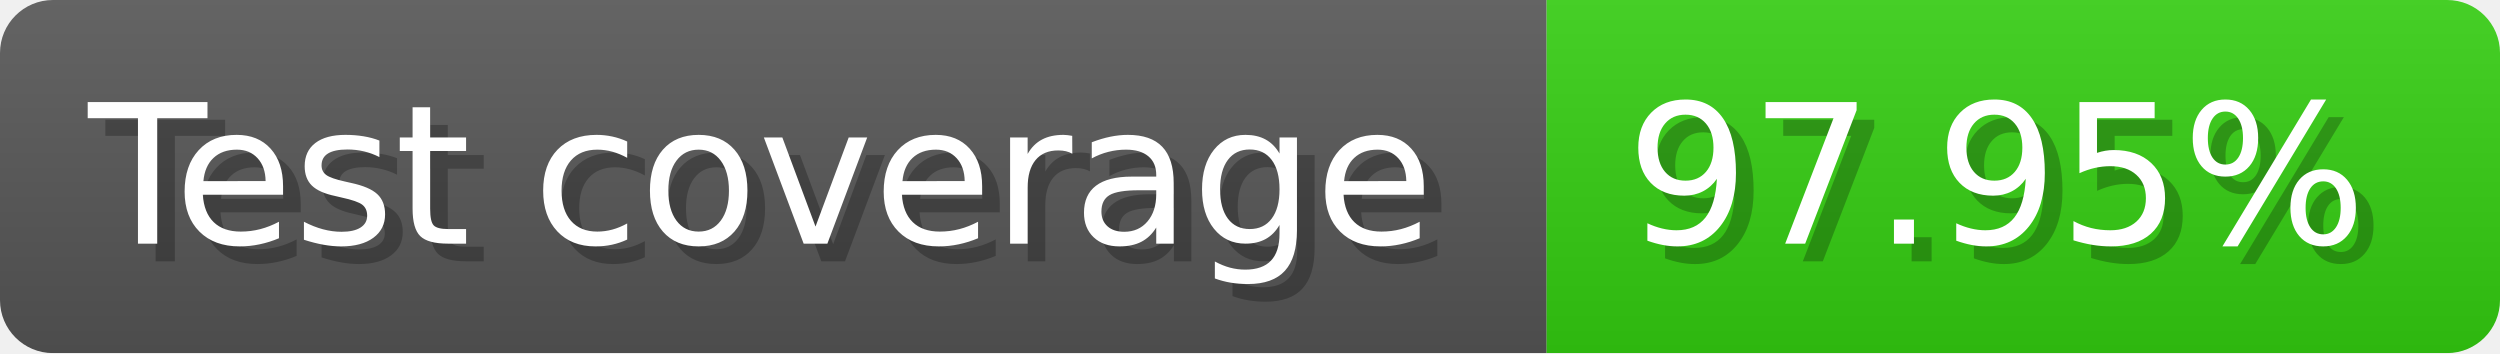
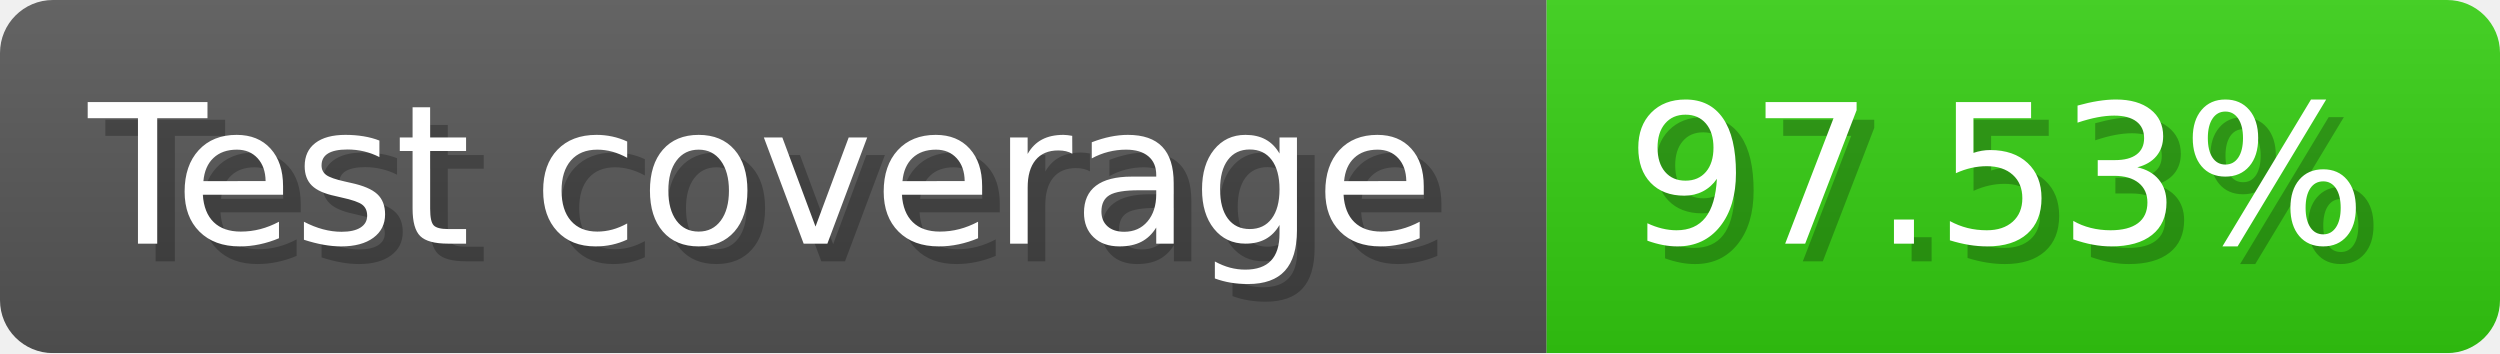
- <svg xmlns="http://www.w3.org/2000/svg" width="141.6" height="20" viewBox="0 0 1416 200" role="img" aria-label="Test coverage: 97.95%">
+ <svg xmlns="http://www.w3.org/2000/svg" width="141.6" height="20" viewBox="0 0 1416 200" role="img" aria-label="Test coverage: 97.53%">
  <linearGradient id="a" x2="0" y2="100%">
    <stop offset="0" stop-opacity=".1" stop-color="#EEE" />
    <stop offset="1" stop-opacity=".1" />
  </linearGradient>
  <mask id="m">
    <rect width="1416" height="200" rx="30" fill="#FFF" />
  </mask>
  <g mask="url(#m)">
    <rect width="876" height="200" fill="#555" />
    <rect width="540" height="200" fill="#3C1" x="876" />
    <rect width="1416" height="200" fill="url(#a)" />
  </g>
  <g aria-hidden="true" fill="#fff" text-anchor="start" font-family="Verdana,DejaVu Sans,sans-serif" font-size="110">
    <text x="60" y="148" textLength="776" fill="#000" opacity="0.25">Test coverage</text>
    <text x="50" y="138" textLength="776">Test coverage</text>
-     <text x="931" y="148" textLength="440" fill="#000" opacity="0.25">97.95%</text>
-     <text x="921" y="138" textLength="440">97.95%</text>
+     <text x="931" y="148" textLength="440" fill="#000" opacity="0.25">97.53%</text>
+     <text x="921" y="138" textLength="440">97.53%</text>
  </g>
</svg>
